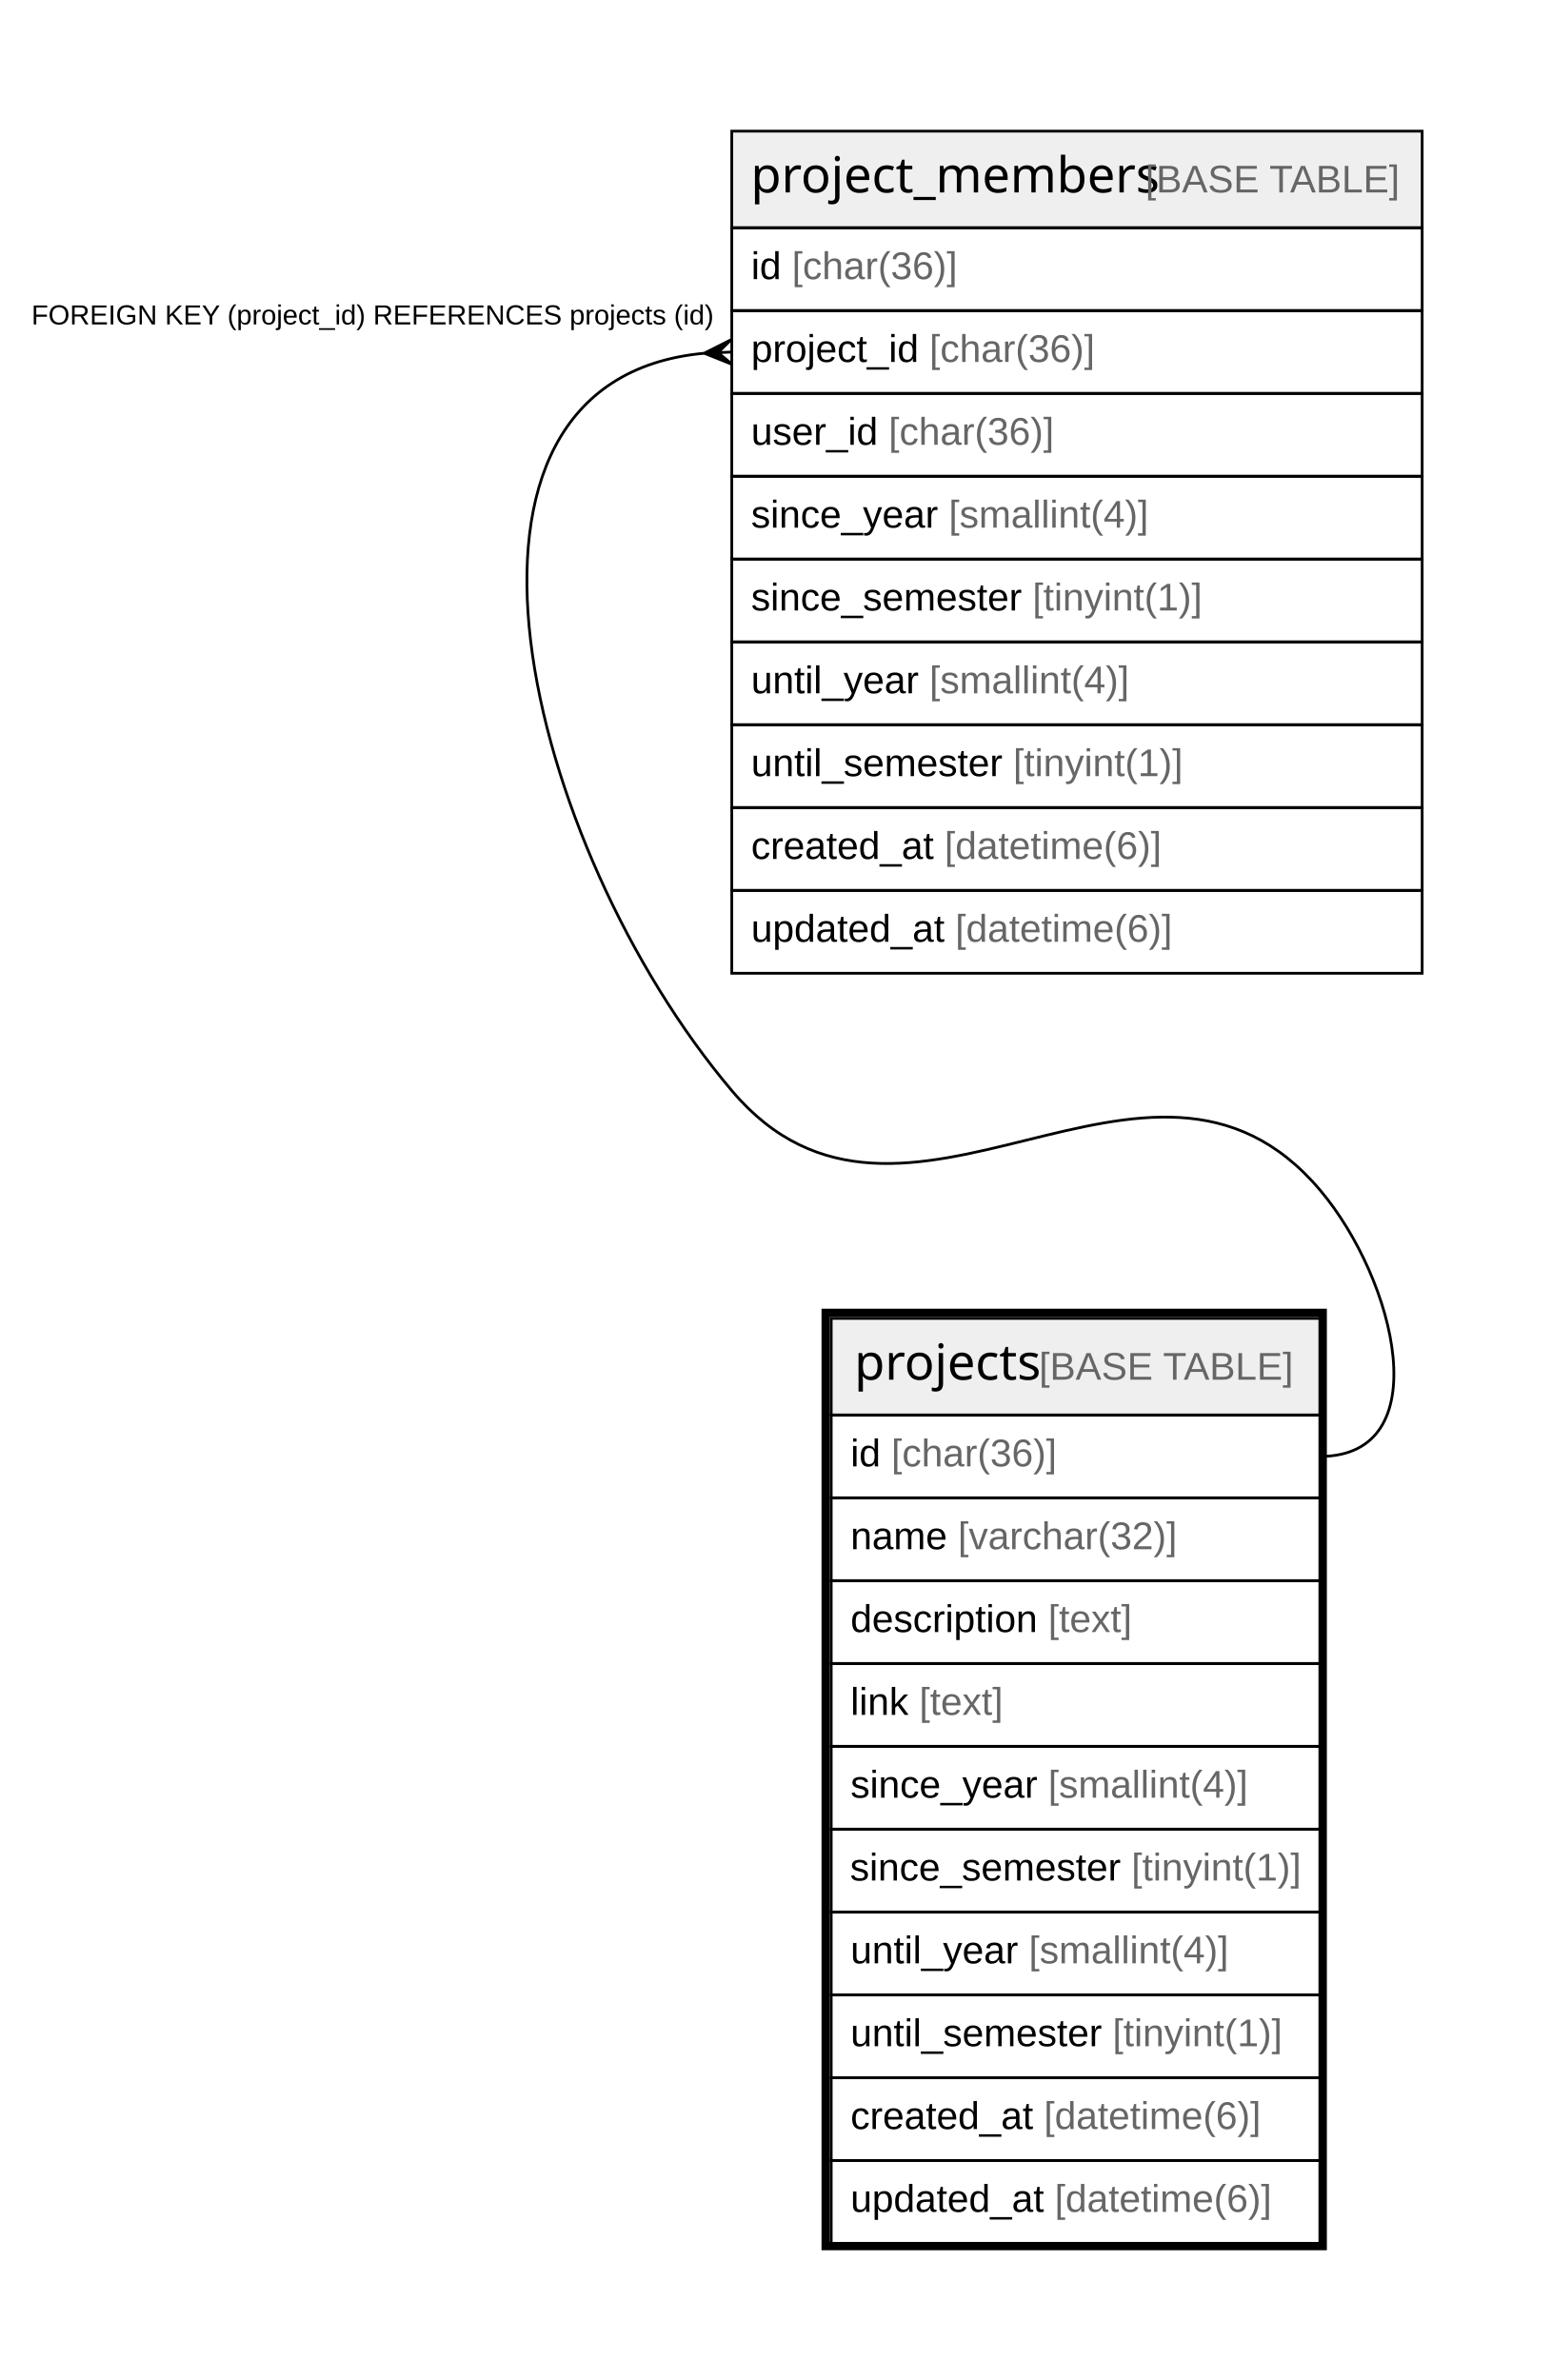
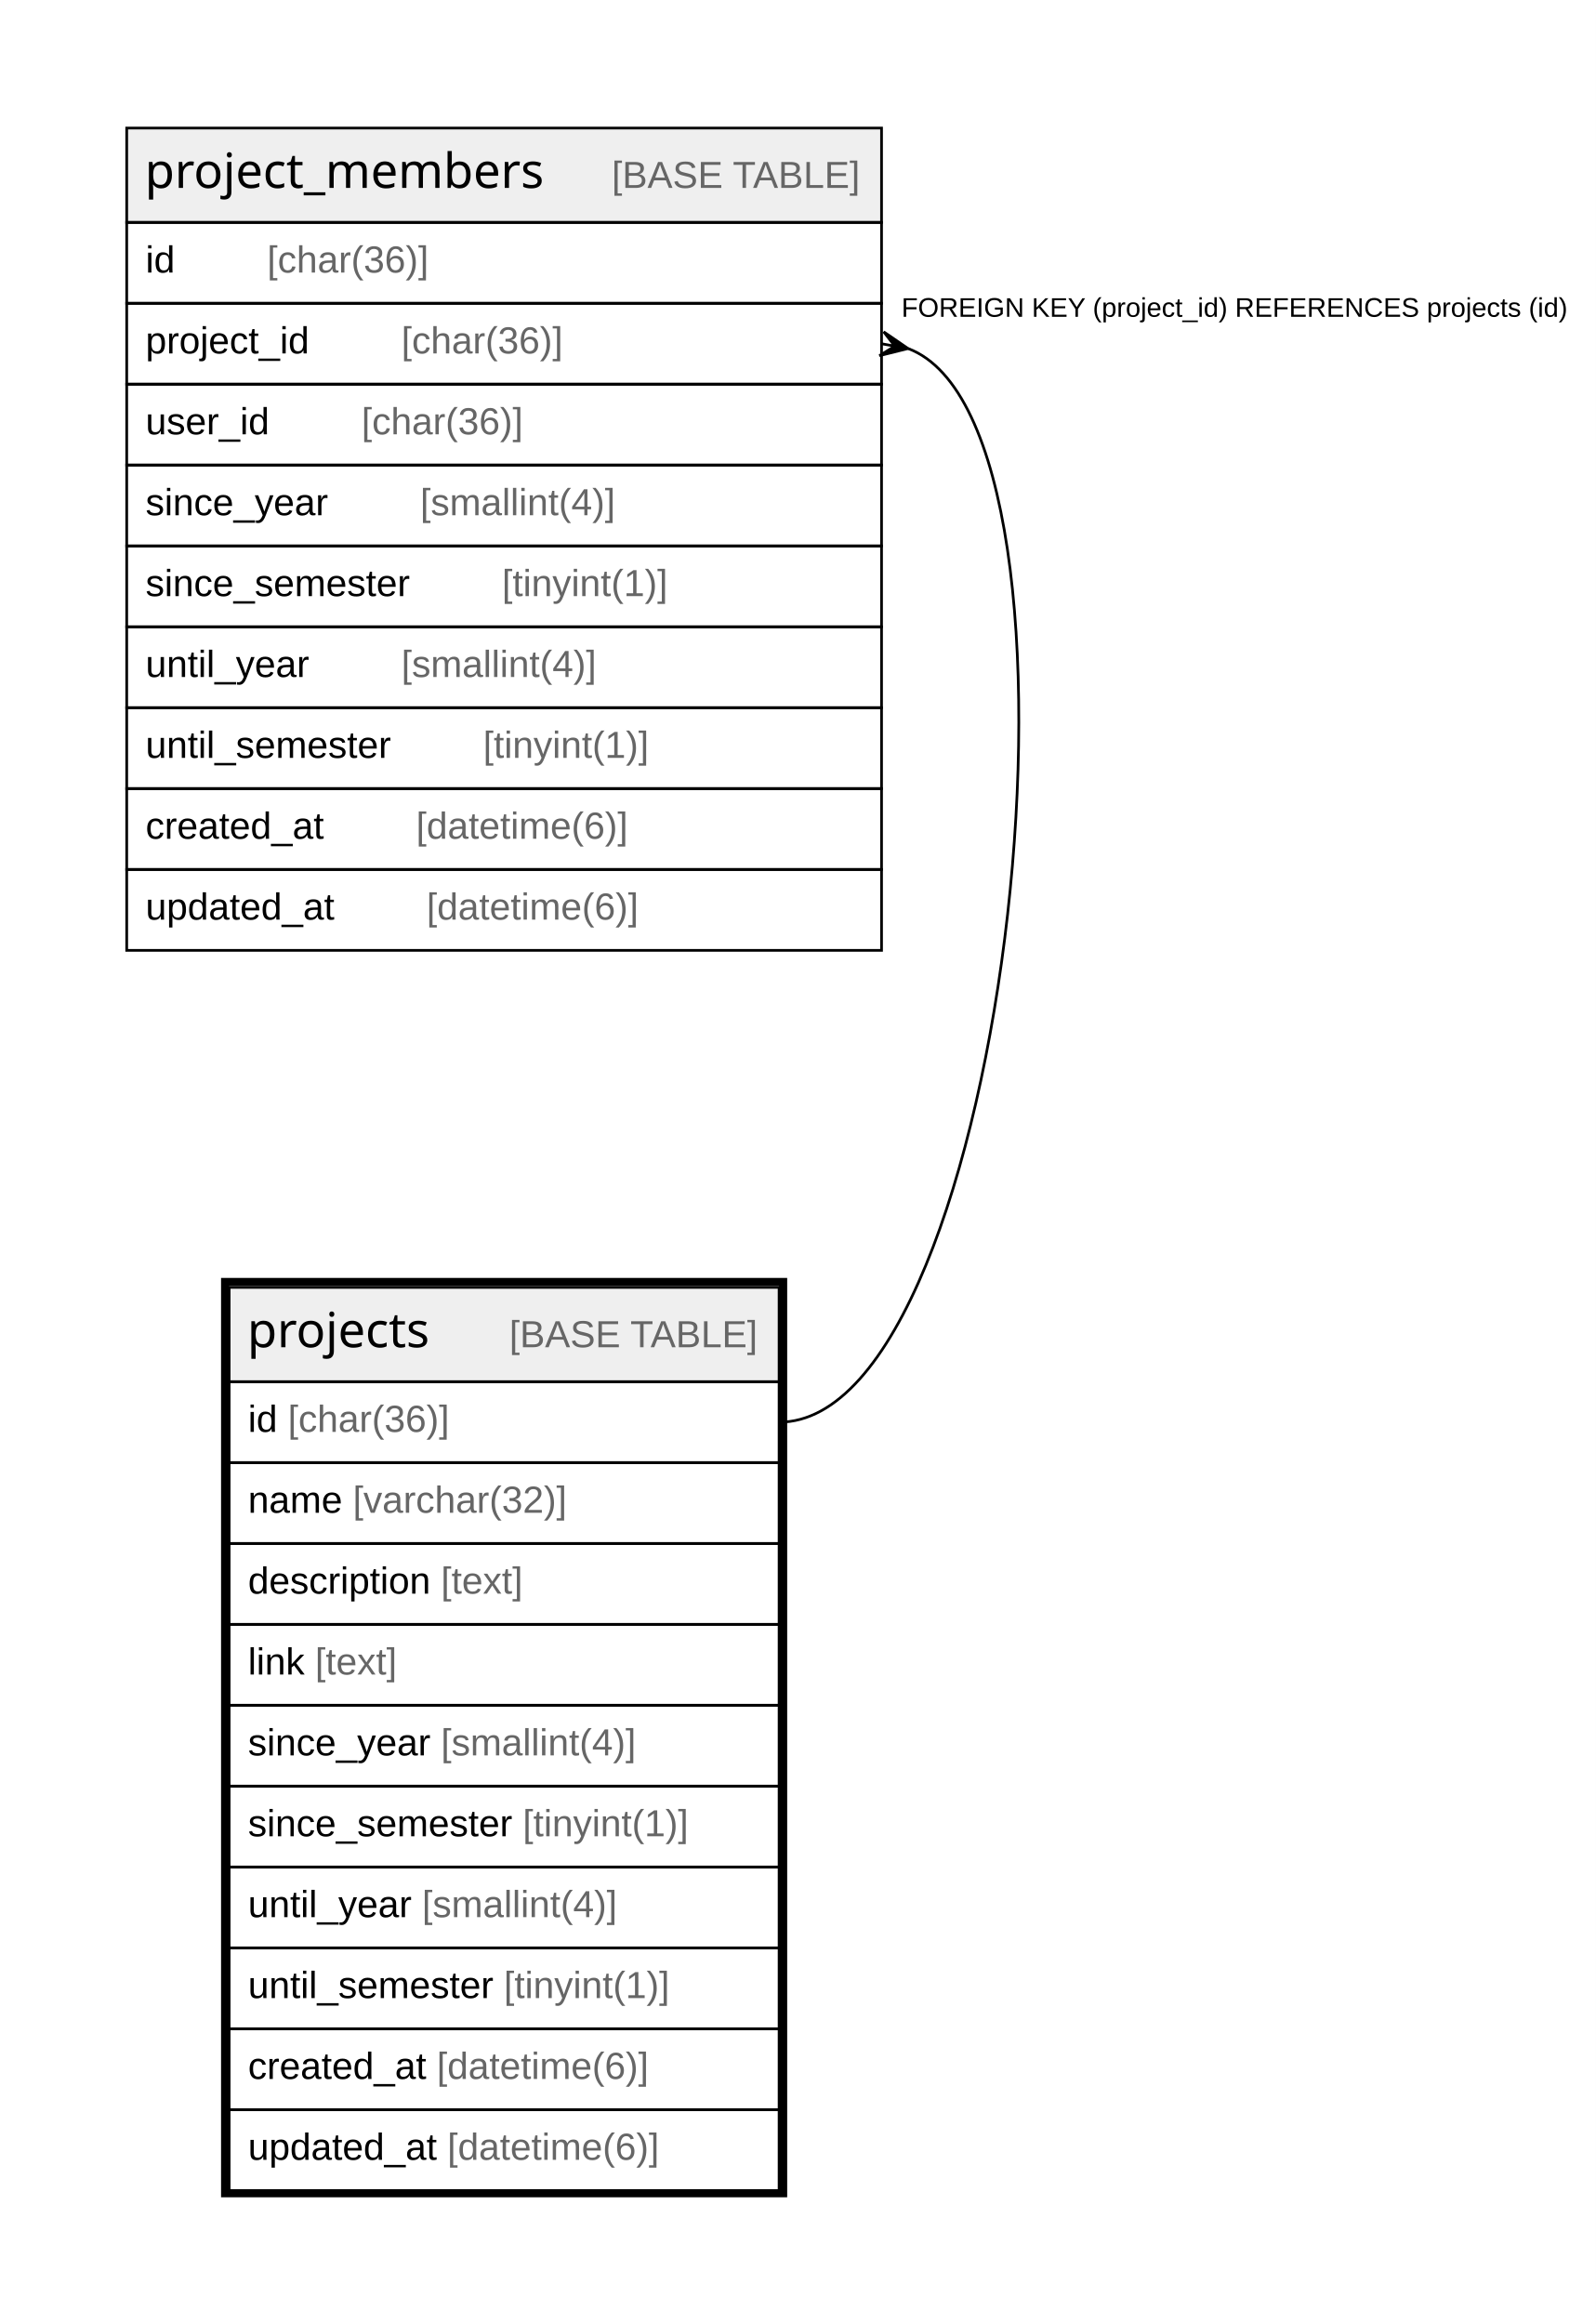
- <svg xmlns="http://www.w3.org/2000/svg" width="562pt" height="862pt" viewBox="0.00 0.00 562.00 862.00">
+ <svg xmlns="http://www.w3.org/2000/svg" width="592pt" height="862pt" viewBox="0.00 0.00 592.00 862.00">
  <g id="graph0" class="graph" transform="scale(1 1) rotate(0) translate(4 858)">
-     <polygon fill="#ffffff" stroke="transparent" points="-4,4 -4,-858 558,-858 558,4 -4,4" />
+     <polygon fill="#ffffff" stroke="transparent" points="-4,4 -4,-858 588,-858 588,4 -4,4" />
    <g id="node1" class="node">
-       <polygon fill="#efefef" stroke="transparent" points="297,-345.5 297,-380.5 474,-380.5 474,-345.5 297,-345.5" />
-       <polygon fill="none" stroke="#000000" points="297,-345.5 297,-380.5 474,-380.5 474,-345.5 297,-345.5" />
-       <text text-anchor="start" x="305.37" y="-358.3" font-family="Arial Bold" font-size="18.00" fill="#000000">projects</text>
-       <text text-anchor="start" x="368.377" y="-358.3" font-family="Arial" font-size="14.00" fill="#000000"> </text>
-       <text text-anchor="start" x="372.267" y="-358.3" font-family="Arial" font-size="14.00" fill="#666666">[BASE TABLE]</text>
-       <polygon fill="none" stroke="#000000" points="297,-315.5 297,-345.5 474,-345.5 474,-315.5 297,-315.5" />
-       <text text-anchor="start" x="304" y="-326.9" font-family="Arial" font-size="14.00" fill="#000000">id </text>
-       <text text-anchor="start" x="318.78" y="-326.9" font-family="Arial" font-size="14.00" fill="#666666">[char(36)]</text>
-       <polygon fill="none" stroke="#000000" points="297,-285.5 297,-315.5 474,-315.5 474,-285.5 297,-285.5" />
-       <text text-anchor="start" x="304" y="-296.9" font-family="Arial" font-size="14.00" fill="#000000">name </text>
-       <text text-anchor="start" x="342.899" y="-296.9" font-family="Arial" font-size="14.00" fill="#666666">[varchar(32)]</text>
-       <polygon fill="none" stroke="#000000" points="297,-255.5 297,-285.5 474,-285.5 474,-255.5 297,-255.5" />
-       <text text-anchor="start" x="304" y="-266.9" font-family="Arial" font-size="14.00" fill="#000000">description </text>
-       <text text-anchor="start" x="375.568" y="-266.9" font-family="Arial" font-size="14.00" fill="#666666">[text]</text>
-       <polygon fill="none" stroke="#000000" points="297,-225.5 297,-255.5 474,-255.5 474,-225.5 297,-225.5" />
-       <text text-anchor="start" x="304" y="-236.9" font-family="Arial" font-size="14.00" fill="#000000">link </text>
-       <text text-anchor="start" x="328.886" y="-236.9" font-family="Arial" font-size="14.00" fill="#666666">[text]</text>
-       <polygon fill="none" stroke="#000000" points="297,-195.5 297,-225.5 474,-225.5 474,-195.5 297,-195.5" />
-       <text text-anchor="start" x="304" y="-206.9" font-family="Arial" font-size="14.00" fill="#000000">since_year </text>
-       <text text-anchor="start" x="375.571" y="-206.9" font-family="Arial" font-size="14.00" fill="#666666">[smallint(4)]</text>
-       <polygon fill="none" stroke="#000000" points="297,-165.5 297,-195.5 474,-195.5 474,-165.5 297,-165.5" />
-       <text text-anchor="start" x="303.825" y="-176.9" font-family="Arial" font-size="14.00" fill="#000000">since_semester </text>
-       <text text-anchor="start" x="405.73" y="-176.9" font-family="Arial" font-size="14.00" fill="#666666">[tinyint(1)]</text>
-       <polygon fill="none" stroke="#000000" points="297,-135.5 297,-165.5 474,-165.5 474,-135.5 297,-135.5" />
-       <text text-anchor="start" x="304" y="-146.9" font-family="Arial" font-size="14.00" fill="#000000">until_year </text>
-       <text text-anchor="start" x="368.568" y="-146.9" font-family="Arial" font-size="14.00" fill="#666666">[smallint(4)]</text>
-       <polygon fill="none" stroke="#000000" points="297,-105.5 297,-135.5 474,-135.5 474,-105.5 297,-105.5" />
-       <text text-anchor="start" x="304" y="-116.9" font-family="Arial" font-size="14.00" fill="#000000">until_semester </text>
-       <text text-anchor="start" x="398.902" y="-116.9" font-family="Arial" font-size="14.00" fill="#666666">[tinyint(1)]</text>
-       <polygon fill="none" stroke="#000000" points="297,-75.5 297,-105.5 474,-105.5 474,-75.5 297,-75.5" />
-       <text text-anchor="start" x="304" y="-86.9" font-family="Arial" font-size="14.00" fill="#000000">created_at </text>
-       <text text-anchor="start" x="374.028" y="-86.9" font-family="Arial" font-size="14.00" fill="#666666">[datetime(6)]</text>
-       <polygon fill="none" stroke="#000000" points="297,-45.5 297,-75.5 474,-75.5 474,-45.5 297,-45.5" />
-       <text text-anchor="start" x="304" y="-56.9" font-family="Arial" font-size="14.00" fill="#000000">updated_at </text>
-       <text text-anchor="start" x="377.933" y="-56.9" font-family="Arial" font-size="14.00" fill="#666666">[datetime(6)]</text>
-       <polygon fill="none" stroke="#000000" stroke-width="3" points="295,-44.5 295,-382.5 475,-382.5 475,-44.5 295,-44.5" />
+       <polygon fill="#efefef" stroke="transparent" points="81,-345.5 81,-380.5 285,-380.5 285,-345.5 81,-345.5" />
+       <polygon fill="none" stroke="#000000" points="81,-345.5 81,-380.5 285,-380.5 285,-345.5 81,-345.5" />
+       <text text-anchor="start" x="87.712" y="-358.3" font-family="Arial Bold" font-size="18.00" fill="#000000">projects</text>
+       <text text-anchor="start" x="150.72" y="-358.3" font-family="Arial" font-size="14.00" fill="#000000">    </text>
+       <text text-anchor="start" x="184.924" y="-358.3" font-family="Arial" font-size="14.00" fill="#666666">[BASE TABLE]</text>
+       <polygon fill="none" stroke="#000000" points="81,-315.5 81,-345.5 285,-345.5 285,-315.5 81,-315.5" />
+       <text text-anchor="start" x="88" y="-326.9" font-family="Arial" font-size="14.00" fill="#000000">id </text>
+       <text text-anchor="start" x="102.78" y="-326.9" font-family="Arial" font-size="14.00" fill="#666666">[char(36)]</text>
+       <polygon fill="none" stroke="#000000" points="81,-285.5 81,-315.5 285,-315.5 285,-285.5 81,-285.5" />
+       <text text-anchor="start" x="88" y="-296.9" font-family="Arial" font-size="14.00" fill="#000000">name </text>
+       <text text-anchor="start" x="126.899" y="-296.9" font-family="Arial" font-size="14.00" fill="#666666">[varchar(32)]</text>
+       <polygon fill="none" stroke="#000000" points="81,-255.5 81,-285.5 285,-285.5 285,-255.5 81,-255.5" />
+       <text text-anchor="start" x="88" y="-266.9" font-family="Arial" font-size="14.00" fill="#000000">description </text>
+       <text text-anchor="start" x="159.568" y="-266.9" font-family="Arial" font-size="14.00" fill="#666666">[text]</text>
+       <polygon fill="none" stroke="#000000" points="81,-225.5 81,-255.5 285,-255.5 285,-225.5 81,-225.5" />
+       <text text-anchor="start" x="88" y="-236.9" font-family="Arial" font-size="14.00" fill="#000000">link </text>
+       <text text-anchor="start" x="112.886" y="-236.9" font-family="Arial" font-size="14.00" fill="#666666">[text]</text>
+       <polygon fill="none" stroke="#000000" points="81,-195.5 81,-225.5 285,-225.5 285,-195.5 81,-195.5" />
+       <text text-anchor="start" x="88" y="-206.9" font-family="Arial" font-size="14.00" fill="#000000">since_year </text>
+       <text text-anchor="start" x="159.571" y="-206.9" font-family="Arial" font-size="14.00" fill="#666666">[smallint(4)]</text>
+       <polygon fill="none" stroke="#000000" points="81,-165.5 81,-195.5 285,-195.5 285,-165.5 81,-165.5" />
+       <text text-anchor="start" x="88" y="-176.9" font-family="Arial" font-size="14.00" fill="#000000">since_semester </text>
+       <text text-anchor="start" x="189.905" y="-176.9" font-family="Arial" font-size="14.00" fill="#666666">[tinyint(1)]</text>
+       <polygon fill="none" stroke="#000000" points="81,-135.5 81,-165.5 285,-165.5 285,-135.5 81,-135.5" />
+       <text text-anchor="start" x="88" y="-146.9" font-family="Arial" font-size="14.00" fill="#000000">until_year </text>
+       <text text-anchor="start" x="152.568" y="-146.9" font-family="Arial" font-size="14.00" fill="#666666">[smallint(4)]</text>
+       <polygon fill="none" stroke="#000000" points="81,-105.5 81,-135.5 285,-135.5 285,-105.5 81,-105.5" />
+       <text text-anchor="start" x="88" y="-116.9" font-family="Arial" font-size="14.00" fill="#000000">until_semester </text>
+       <text text-anchor="start" x="182.902" y="-116.9" font-family="Arial" font-size="14.00" fill="#666666">[tinyint(1)]</text>
+       <polygon fill="none" stroke="#000000" points="81,-75.5 81,-105.5 285,-105.5 285,-75.5 81,-75.5" />
+       <text text-anchor="start" x="88" y="-86.9" font-family="Arial" font-size="14.00" fill="#000000">created_at </text>
+       <text text-anchor="start" x="158.028" y="-86.9" font-family="Arial" font-size="14.00" fill="#666666">[datetime(6)]</text>
+       <polygon fill="none" stroke="#000000" points="81,-45.5 81,-75.5 285,-75.5 285,-45.5 81,-45.5" />
+       <text text-anchor="start" x="88" y="-56.9" font-family="Arial" font-size="14.00" fill="#000000">updated_at </text>
+       <text text-anchor="start" x="161.933" y="-56.9" font-family="Arial" font-size="14.00" fill="#666666">[datetime(6)]</text>
+       <polygon fill="none" stroke="#000000" stroke-width="3" points="79.5,-44.5 79.5,-382.5 286.5,-382.5 286.5,-44.5 79.5,-44.5" />
    </g>
    <g id="node2" class="node">
-       <polygon fill="#efefef" stroke="transparent" points="261,-775.5 261,-810.5 511,-810.5 511,-775.5 261,-775.5" />
-       <polygon fill="none" stroke="#000000" points="261,-775.5 261,-810.5 511,-810.5 511,-775.5 261,-775.5" />
-       <text text-anchor="start" x="267.869" y="-788.3" font-family="Arial Bold" font-size="18.00" fill="#000000">project_members</text>
-       <text text-anchor="start" x="406.877" y="-788.3" font-family="Arial" font-size="14.00" fill="#000000"> </text>
-       <text text-anchor="start" x="410.768" y="-788.3" font-family="Arial" font-size="14.00" fill="#666666">[BASE TABLE]</text>
-       <polygon fill="none" stroke="#000000" points="261,-745.5 261,-775.5 511,-775.5 511,-745.5 261,-745.5" />
-       <text text-anchor="start" x="268" y="-756.9" font-family="Arial" font-size="14.00" fill="#000000">id </text>
-       <text text-anchor="start" x="282.78" y="-756.9" font-family="Arial" font-size="14.00" fill="#666666">[char(36)]</text>
-       <polygon fill="none" stroke="#000000" points="261,-715.5 261,-745.5 511,-745.5 511,-715.5 261,-715.5" />
-       <text text-anchor="start" x="268" y="-726.9" font-family="Arial" font-size="14.00" fill="#000000">project_id </text>
-       <text text-anchor="start" x="332.568" y="-726.9" font-family="Arial" font-size="14.00" fill="#666666">[char(36)]</text>
-       <polygon fill="none" stroke="#000000" points="261,-685.5 261,-715.5 511,-715.5 511,-685.5 261,-685.5" />
-       <text text-anchor="start" x="268" y="-696.9" font-family="Arial" font-size="14.00" fill="#000000">user_id </text>
-       <text text-anchor="start" x="317.788" y="-696.9" font-family="Arial" font-size="14.00" fill="#666666">[char(36)]</text>
-       <polygon fill="none" stroke="#000000" points="261,-655.5 261,-685.5 511,-685.5 511,-655.5 261,-655.5" />
-       <text text-anchor="start" x="268" y="-666.9" font-family="Arial" font-size="14.00" fill="#000000">since_year </text>
-       <text text-anchor="start" x="339.571" y="-666.9" font-family="Arial" font-size="14.00" fill="#666666">[smallint(4)]</text>
-       <polygon fill="none" stroke="#000000" points="261,-625.5 261,-655.5 511,-655.5 511,-625.5 261,-625.5" />
-       <text text-anchor="start" x="268" y="-636.9" font-family="Arial" font-size="14.00" fill="#000000">since_semester </text>
-       <text text-anchor="start" x="369.905" y="-636.9" font-family="Arial" font-size="14.00" fill="#666666">[tinyint(1)]</text>
-       <polygon fill="none" stroke="#000000" points="261,-595.5 261,-625.5 511,-625.5 511,-595.5 261,-595.5" />
-       <text text-anchor="start" x="268" y="-606.9" font-family="Arial" font-size="14.00" fill="#000000">until_year </text>
-       <text text-anchor="start" x="332.568" y="-606.9" font-family="Arial" font-size="14.00" fill="#666666">[smallint(4)]</text>
-       <polygon fill="none" stroke="#000000" points="261,-565.5 261,-595.5 511,-595.5 511,-565.5 261,-565.5" />
-       <text text-anchor="start" x="268" y="-576.9" font-family="Arial" font-size="14.00" fill="#000000">until_semester </text>
-       <text text-anchor="start" x="362.902" y="-576.9" font-family="Arial" font-size="14.00" fill="#666666">[tinyint(1)]</text>
-       <polygon fill="none" stroke="#000000" points="261,-535.5 261,-565.5 511,-565.5 511,-535.5 261,-535.5" />
-       <text text-anchor="start" x="268" y="-546.9" font-family="Arial" font-size="14.00" fill="#000000">created_at </text>
-       <text text-anchor="start" x="338.028" y="-546.9" font-family="Arial" font-size="14.00" fill="#666666">[datetime(6)]</text>
-       <polygon fill="none" stroke="#000000" points="261,-505.5 261,-535.5 511,-535.5 511,-505.5 261,-505.5" />
-       <text text-anchor="start" x="268" y="-516.9" font-family="Arial" font-size="14.00" fill="#000000">updated_at </text>
-       <text text-anchor="start" x="341.933" y="-516.9" font-family="Arial" font-size="14.00" fill="#666666">[datetime(6)]</text>
+       <polygon fill="#efefef" stroke="transparent" points="43,-775.5 43,-810.5 323,-810.5 323,-775.5 43,-775.5" />
+       <polygon fill="none" stroke="#000000" points="43,-775.5 43,-810.5 323,-810.5 323,-775.5 43,-775.5" />
+       <text text-anchor="start" x="49.712" y="-788.3" font-family="Arial Bold" font-size="18.00" fill="#000000">project_members</text>
+       <text text-anchor="start" x="188.72" y="-788.3" font-family="Arial" font-size="14.00" fill="#000000">    </text>
+       <text text-anchor="start" x="222.925" y="-788.3" font-family="Arial" font-size="14.00" fill="#666666">[BASE TABLE]</text>
+       <polygon fill="none" stroke="#000000" points="43,-745.5 43,-775.5 323,-775.5 323,-745.5 43,-745.5" />
+       <text text-anchor="start" x="50" y="-756.9" font-family="Arial" font-size="14.00" fill="#000000">id    </text>
+       <text text-anchor="start" x="95.094" y="-756.9" font-family="Arial" font-size="14.00" fill="#666666">[char(36)]</text>
+       <polygon fill="none" stroke="#000000" points="43,-715.5 43,-745.5 323,-745.5 323,-715.5 43,-715.5" />
+       <text text-anchor="start" x="50" y="-726.9" font-family="Arial" font-size="14.00" fill="#000000">project_id    </text>
+       <text text-anchor="start" x="144.882" y="-726.9" font-family="Arial" font-size="14.00" fill="#666666">[char(36)]</text>
+       <polygon fill="none" stroke="#000000" points="43,-685.5 43,-715.5 323,-715.5 323,-685.5 43,-685.5" />
+       <text text-anchor="start" x="50" y="-696.9" font-family="Arial" font-size="14.00" fill="#000000">user_id    </text>
+       <text text-anchor="start" x="130.102" y="-696.9" font-family="Arial" font-size="14.00" fill="#666666">[char(36)]</text>
+       <polygon fill="none" stroke="#000000" points="43,-655.5 43,-685.5 323,-685.5 323,-655.5 43,-655.5" />
+       <text text-anchor="start" x="50" y="-666.9" font-family="Arial" font-size="14.00" fill="#000000">since_year    </text>
+       <text text-anchor="start" x="151.885" y="-666.9" font-family="Arial" font-size="14.00" fill="#666666">[smallint(4)]</text>
+       <polygon fill="none" stroke="#000000" points="43,-625.5 43,-655.5 323,-655.5 323,-625.5 43,-625.5" />
+       <text text-anchor="start" x="50" y="-636.9" font-family="Arial" font-size="14.00" fill="#000000">since_semester    </text>
+       <text text-anchor="start" x="182.219" y="-636.9" font-family="Arial" font-size="14.00" fill="#666666">[tinyint(1)]</text>
+       <polygon fill="none" stroke="#000000" points="43,-595.5 43,-625.5 323,-625.5 323,-595.5 43,-595.5" />
+       <text text-anchor="start" x="50" y="-606.9" font-family="Arial" font-size="14.00" fill="#000000">until_year    </text>
+       <text text-anchor="start" x="144.882" y="-606.9" font-family="Arial" font-size="14.00" fill="#666666">[smallint(4)]</text>
+       <polygon fill="none" stroke="#000000" points="43,-565.5 43,-595.5 323,-595.5 323,-565.5 43,-565.5" />
+       <text text-anchor="start" x="50" y="-576.9" font-family="Arial" font-size="14.00" fill="#000000">until_semester    </text>
+       <text text-anchor="start" x="175.216" y="-576.9" font-family="Arial" font-size="14.00" fill="#666666">[tinyint(1)]</text>
+       <polygon fill="none" stroke="#000000" points="43,-535.5 43,-565.5 323,-565.5 323,-535.5 43,-535.5" />
+       <text text-anchor="start" x="50" y="-546.9" font-family="Arial" font-size="14.00" fill="#000000">created_at    </text>
+       <text text-anchor="start" x="150.342" y="-546.9" font-family="Arial" font-size="14.00" fill="#666666">[datetime(6)]</text>
+       <polygon fill="none" stroke="#000000" points="43,-505.5 43,-535.5 323,-535.5 323,-505.5 43,-505.5" />
+       <text text-anchor="start" x="50" y="-516.9" font-family="Arial" font-size="14.00" fill="#000000">updated_at    </text>
+       <text text-anchor="start" x="154.247" y="-516.9" font-family="Arial" font-size="14.00" fill="#666666">[datetime(6)]</text>
    </g>
    <g id="edge1" class="edge">
-       <path fill="none" stroke="#000000" d="M250.962,-730.052C144.61,-720.22 186.505,-551.142 261,-463 322.974,-389.672 412.026,-500.328 474,-427 501.685,-394.243 516.889,-330.5 474,-330.5" />
-       <polygon fill="#000000" stroke="#000000" points="251.01,-730.054 260.799,-734.995 256.005,-730.277 261,-730.5 261,-730.5 261,-730.5 256.005,-730.277 261.201,-726.005 251.01,-730.054 251.01,-730.054" />
-       <text text-anchor="start" x="7.388" y="-740.5" font-family="Arial" font-size="10.00" fill="#000000">FOREIGN KEY (project_id) REFERENCES projects (id)</text>
+       <path fill="none" stroke="#000000" d="M332.885,-728.717C409.242,-699.86 370.801,-330.5 285,-330.5" />
+       <polygon fill="#000000" stroke="#000000" points="332.841,-728.725 322.201,-726.072 327.921,-729.612 323,-730.5 323,-730.5 323,-730.5 327.921,-729.612 323.799,-734.928 332.841,-728.725 332.841,-728.725" />
+       <text text-anchor="start" x="330.388" y="-740.5" font-family="Arial" font-size="10.00" fill="#000000">FOREIGN KEY (project_id) REFERENCES projects (id)</text>
    </g>
  </g>
</svg>
